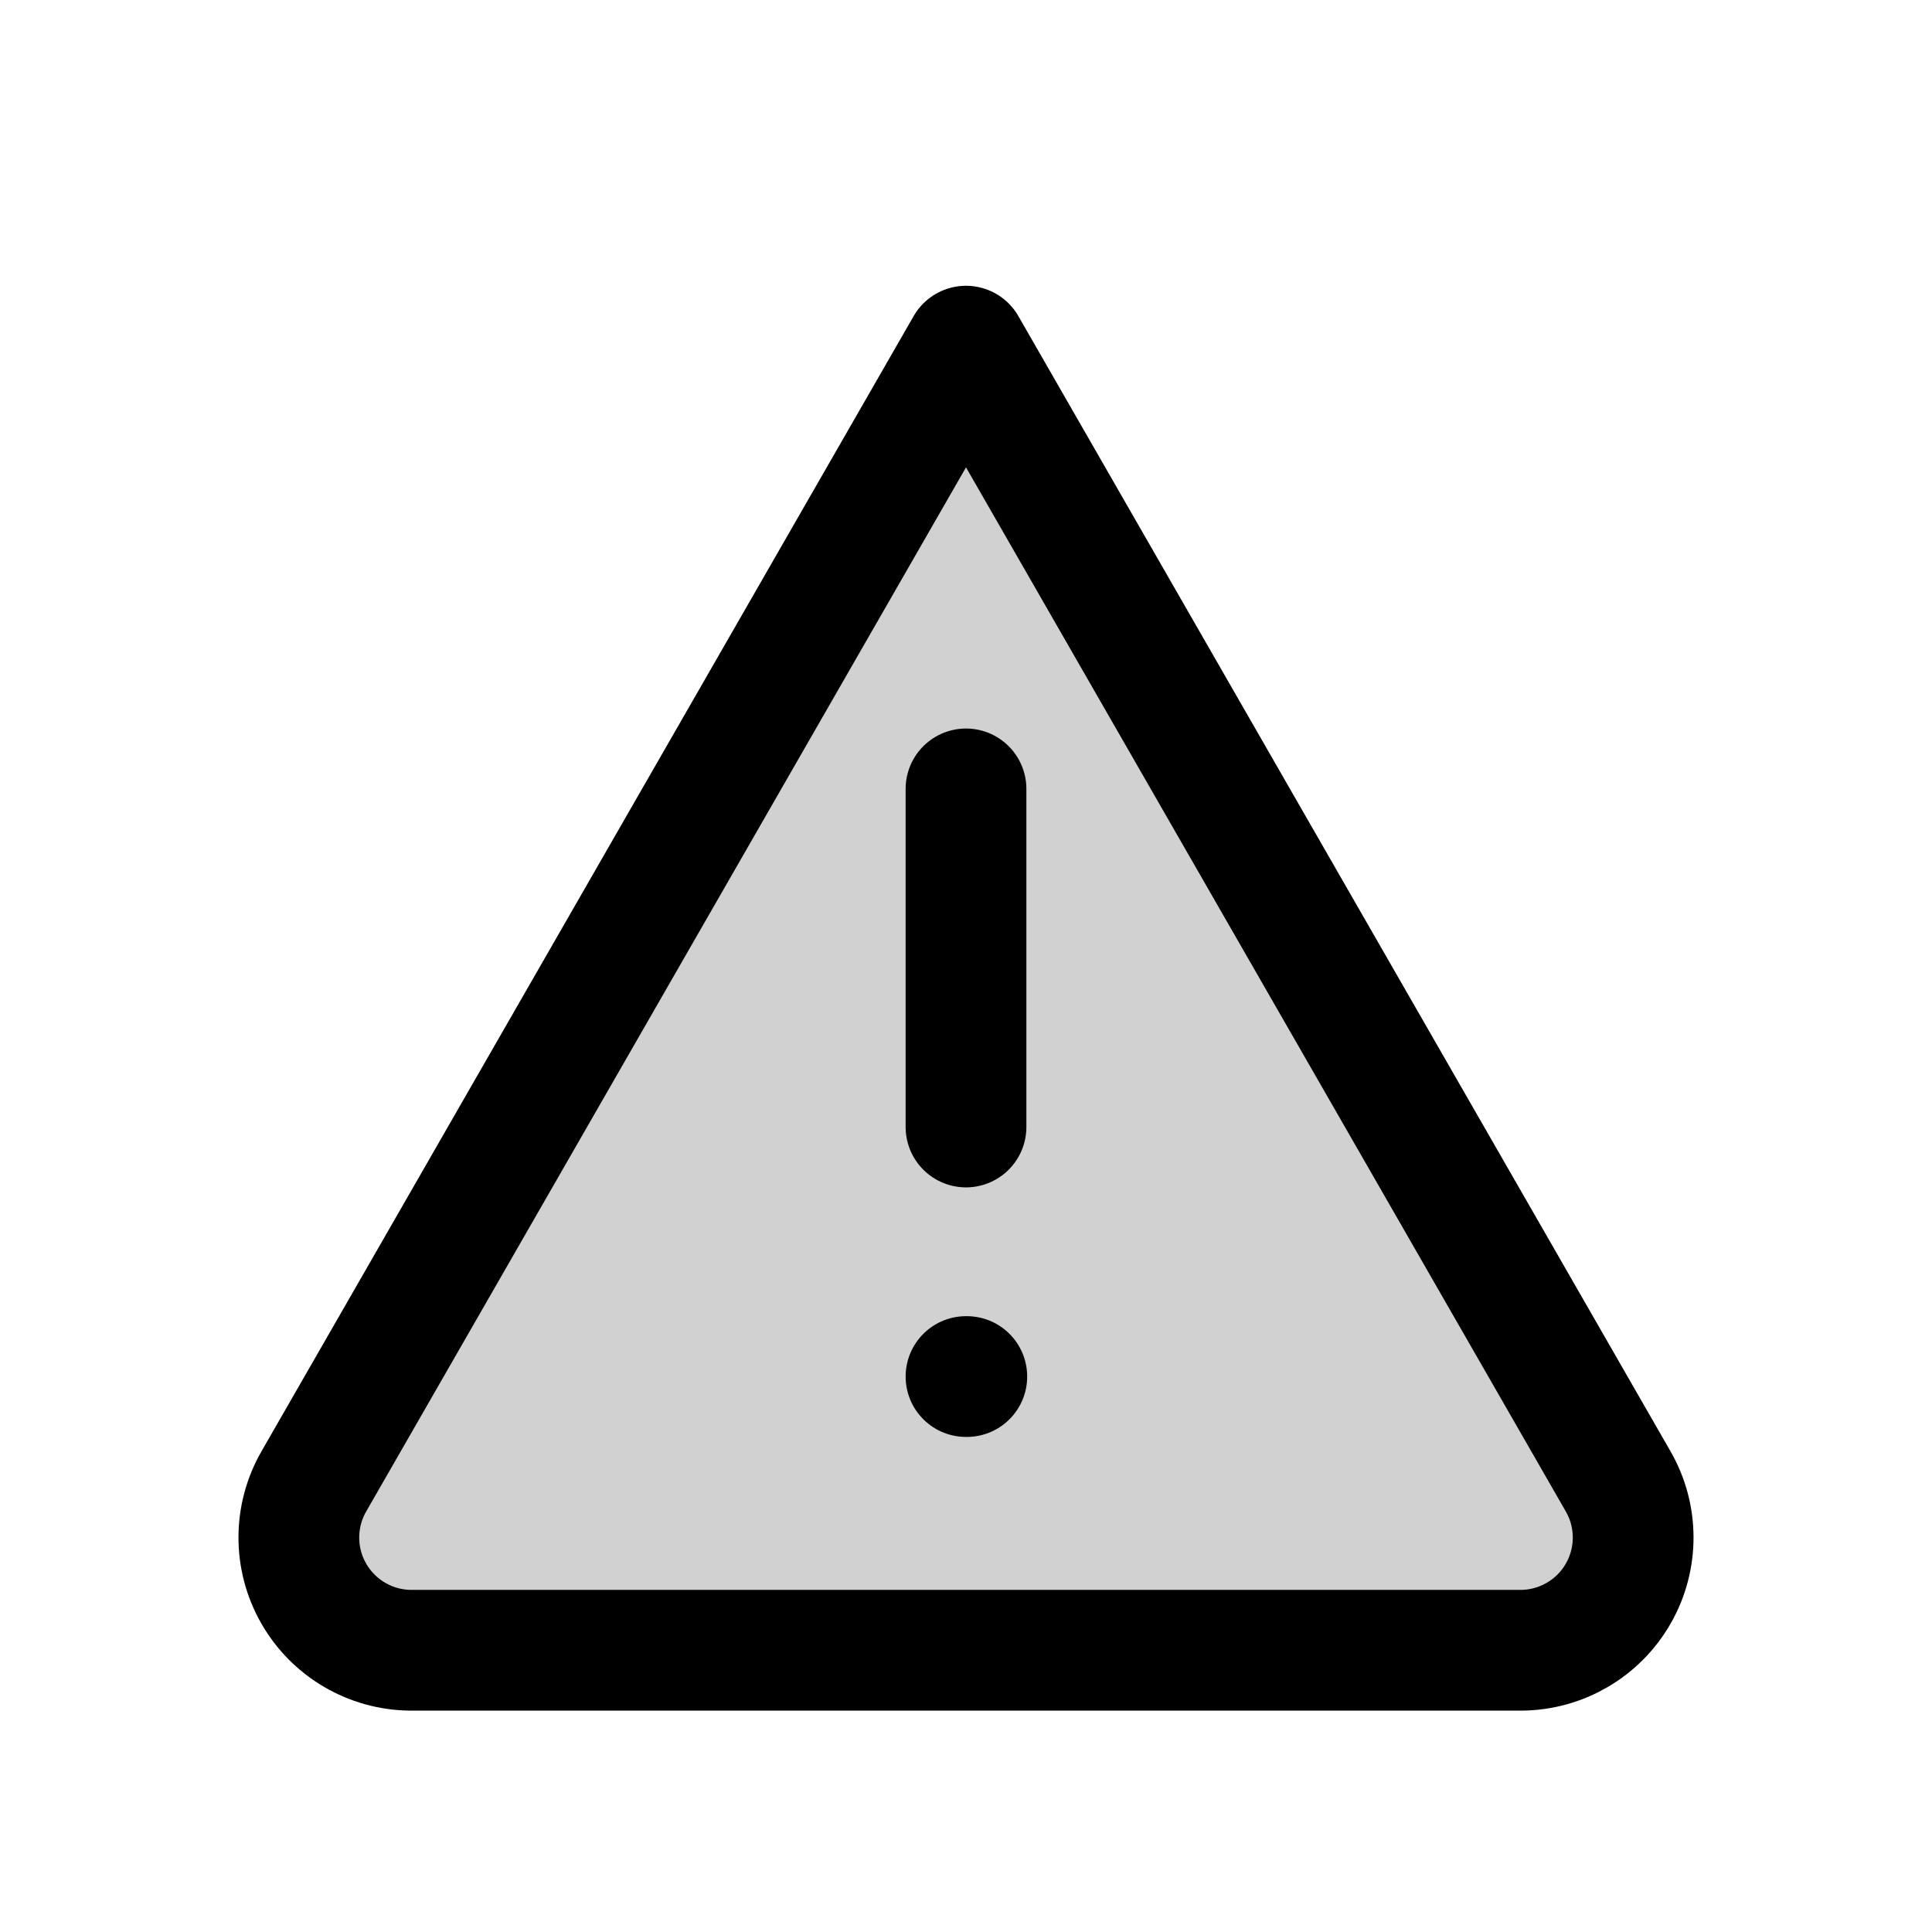
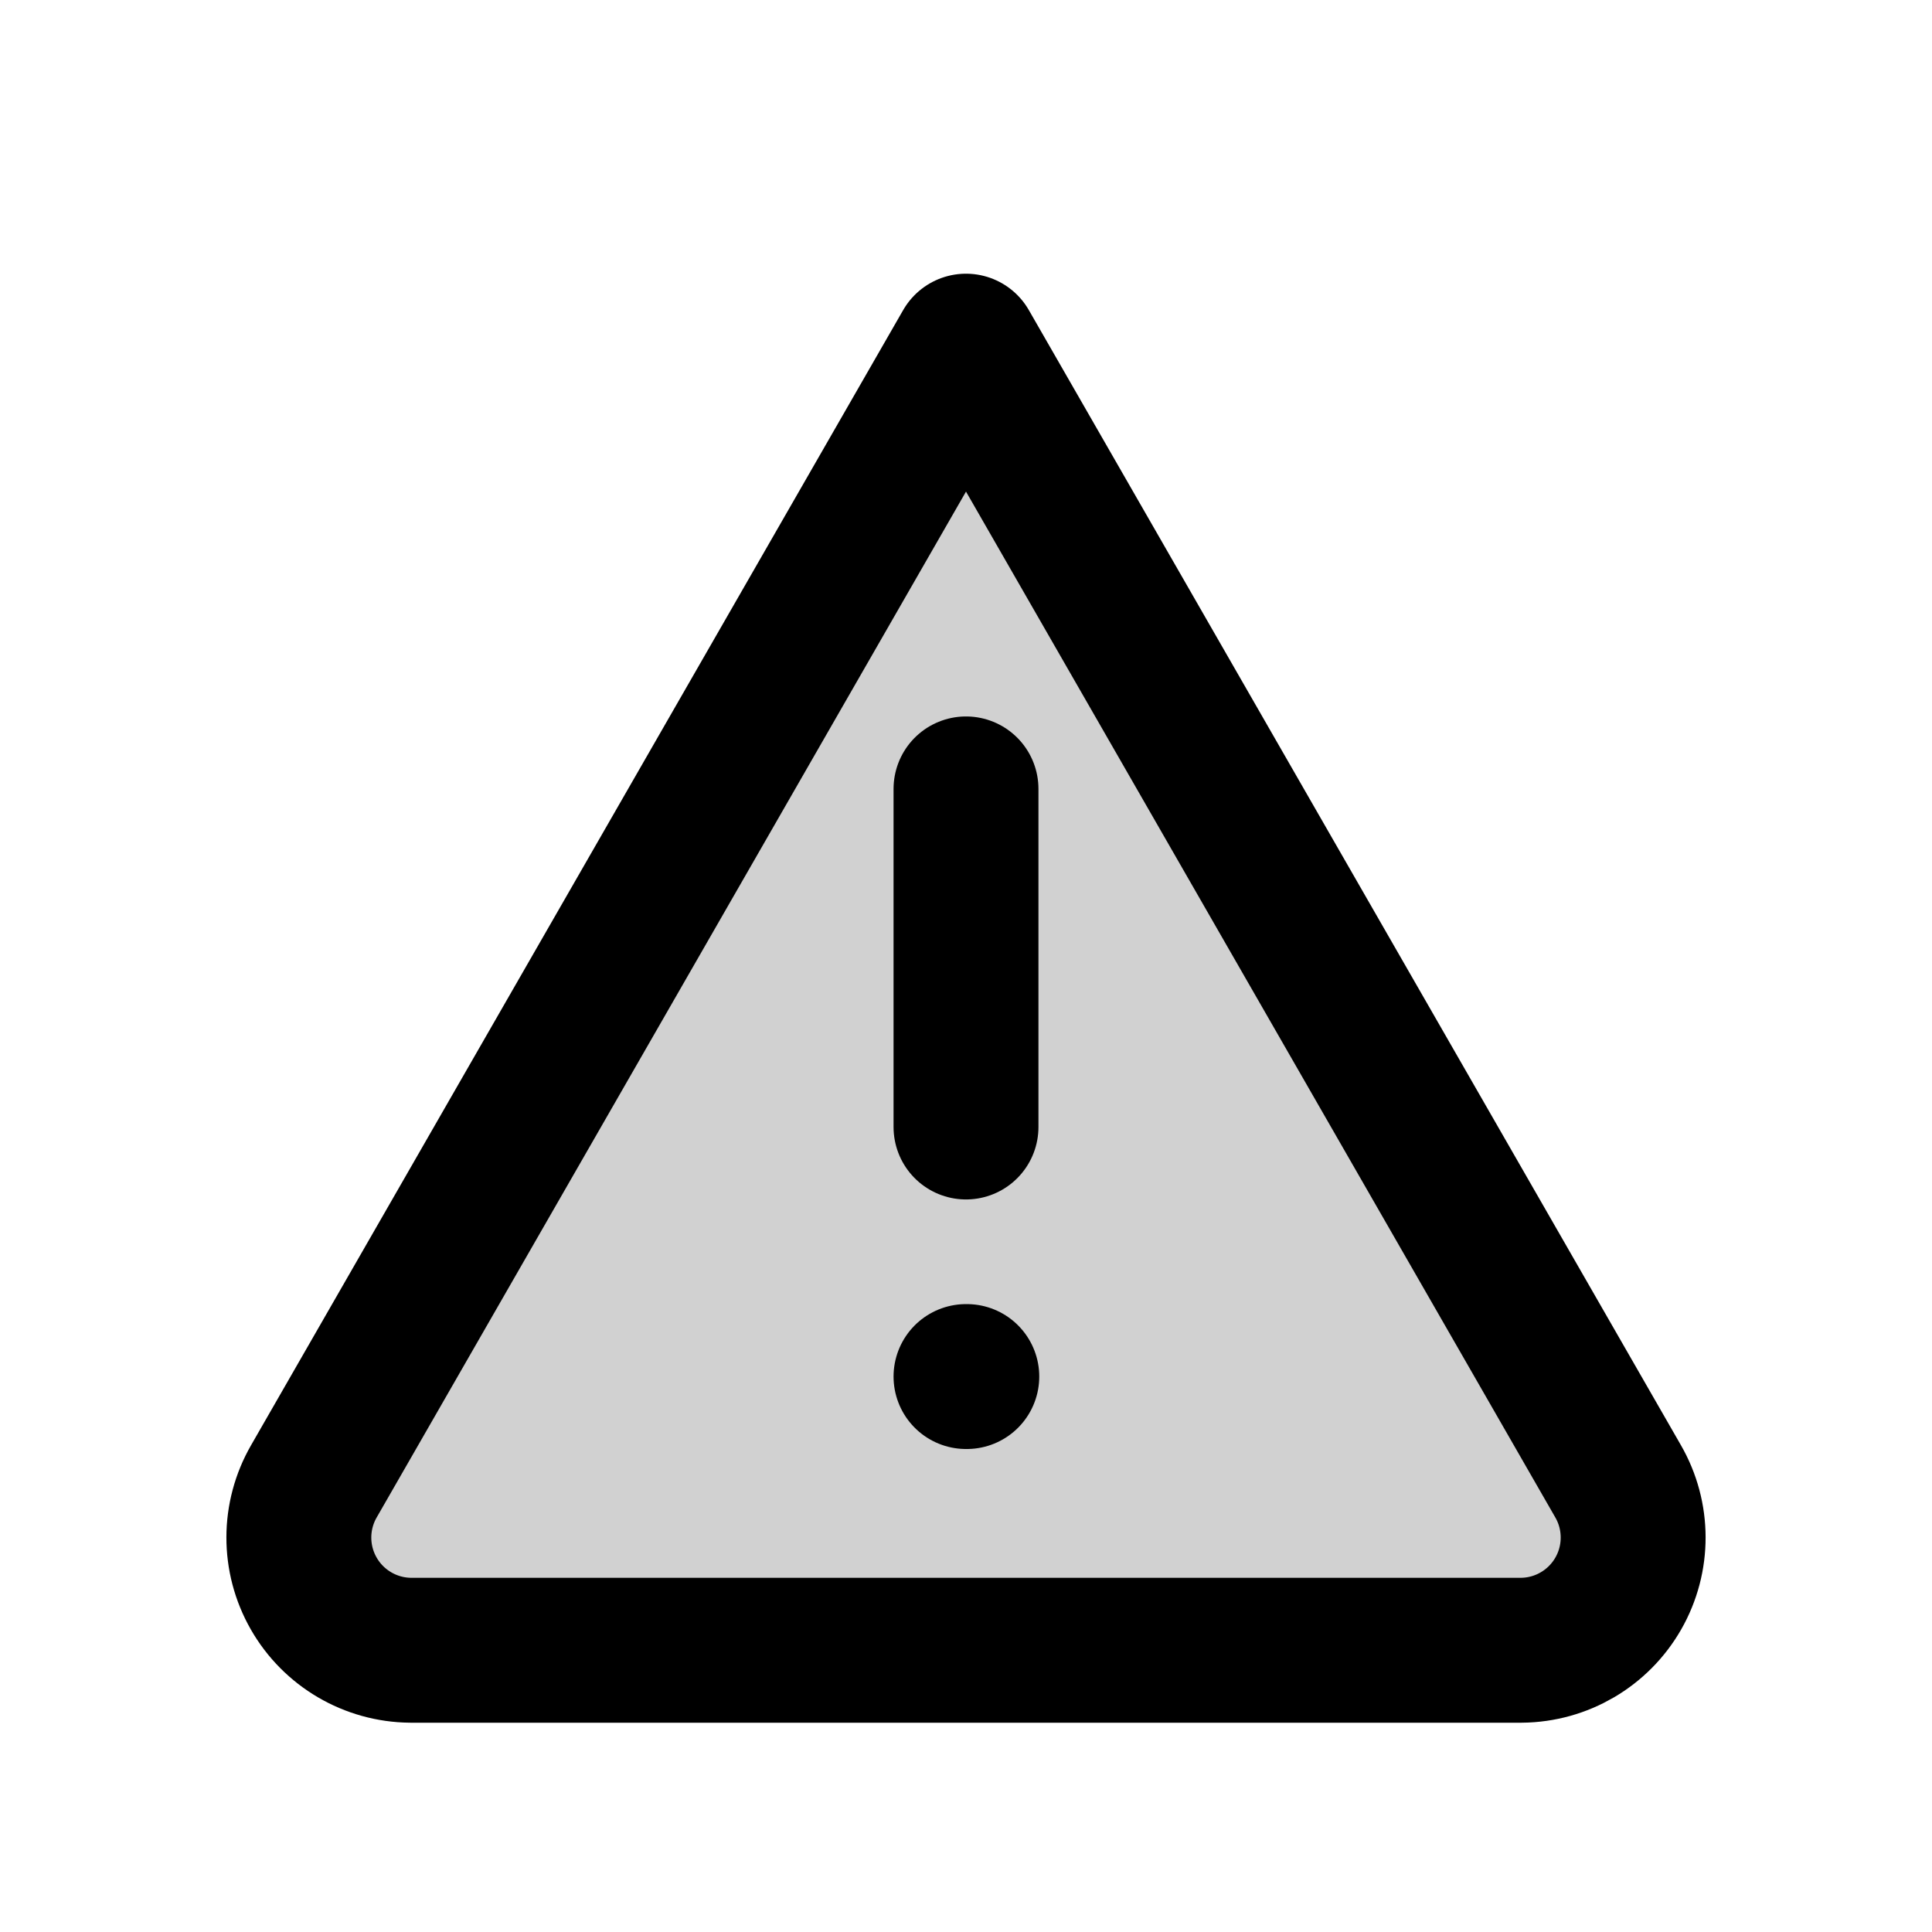
- <svg xmlns="http://www.w3.org/2000/svg" focusable="false" viewBox="0 0 24 24" fill="none" stroke="currentColor" stroke-width="1.5" stroke-linecap="round" stroke-linejoin="round">
+ <svg xmlns="http://www.w3.org/2000/svg" focusable="false" viewBox="0 0 24 24" fill="none" stroke="currentColor" stroke-width="1.8" stroke-linecap="round" stroke-linejoin="round">
  <path d="M12 4.3 3.9 18.4a1.4 1.4 0 0 0 1.2 2.1h13.8a1.4 1.4 0 0 0 1.2-2.1z" fill="currentColor" fill-opacity=".18" stroke="none" />
  <path d="M12 4.3 3.9 18.4a1.4 1.4 0 0 0 1.2 2.1h13.8a1.4 1.4 0 0 0 1.2-2.1z" />
  <path d="M12 9.8v4.2" />
  <path d="M12 17.1h.01" />
</svg>
